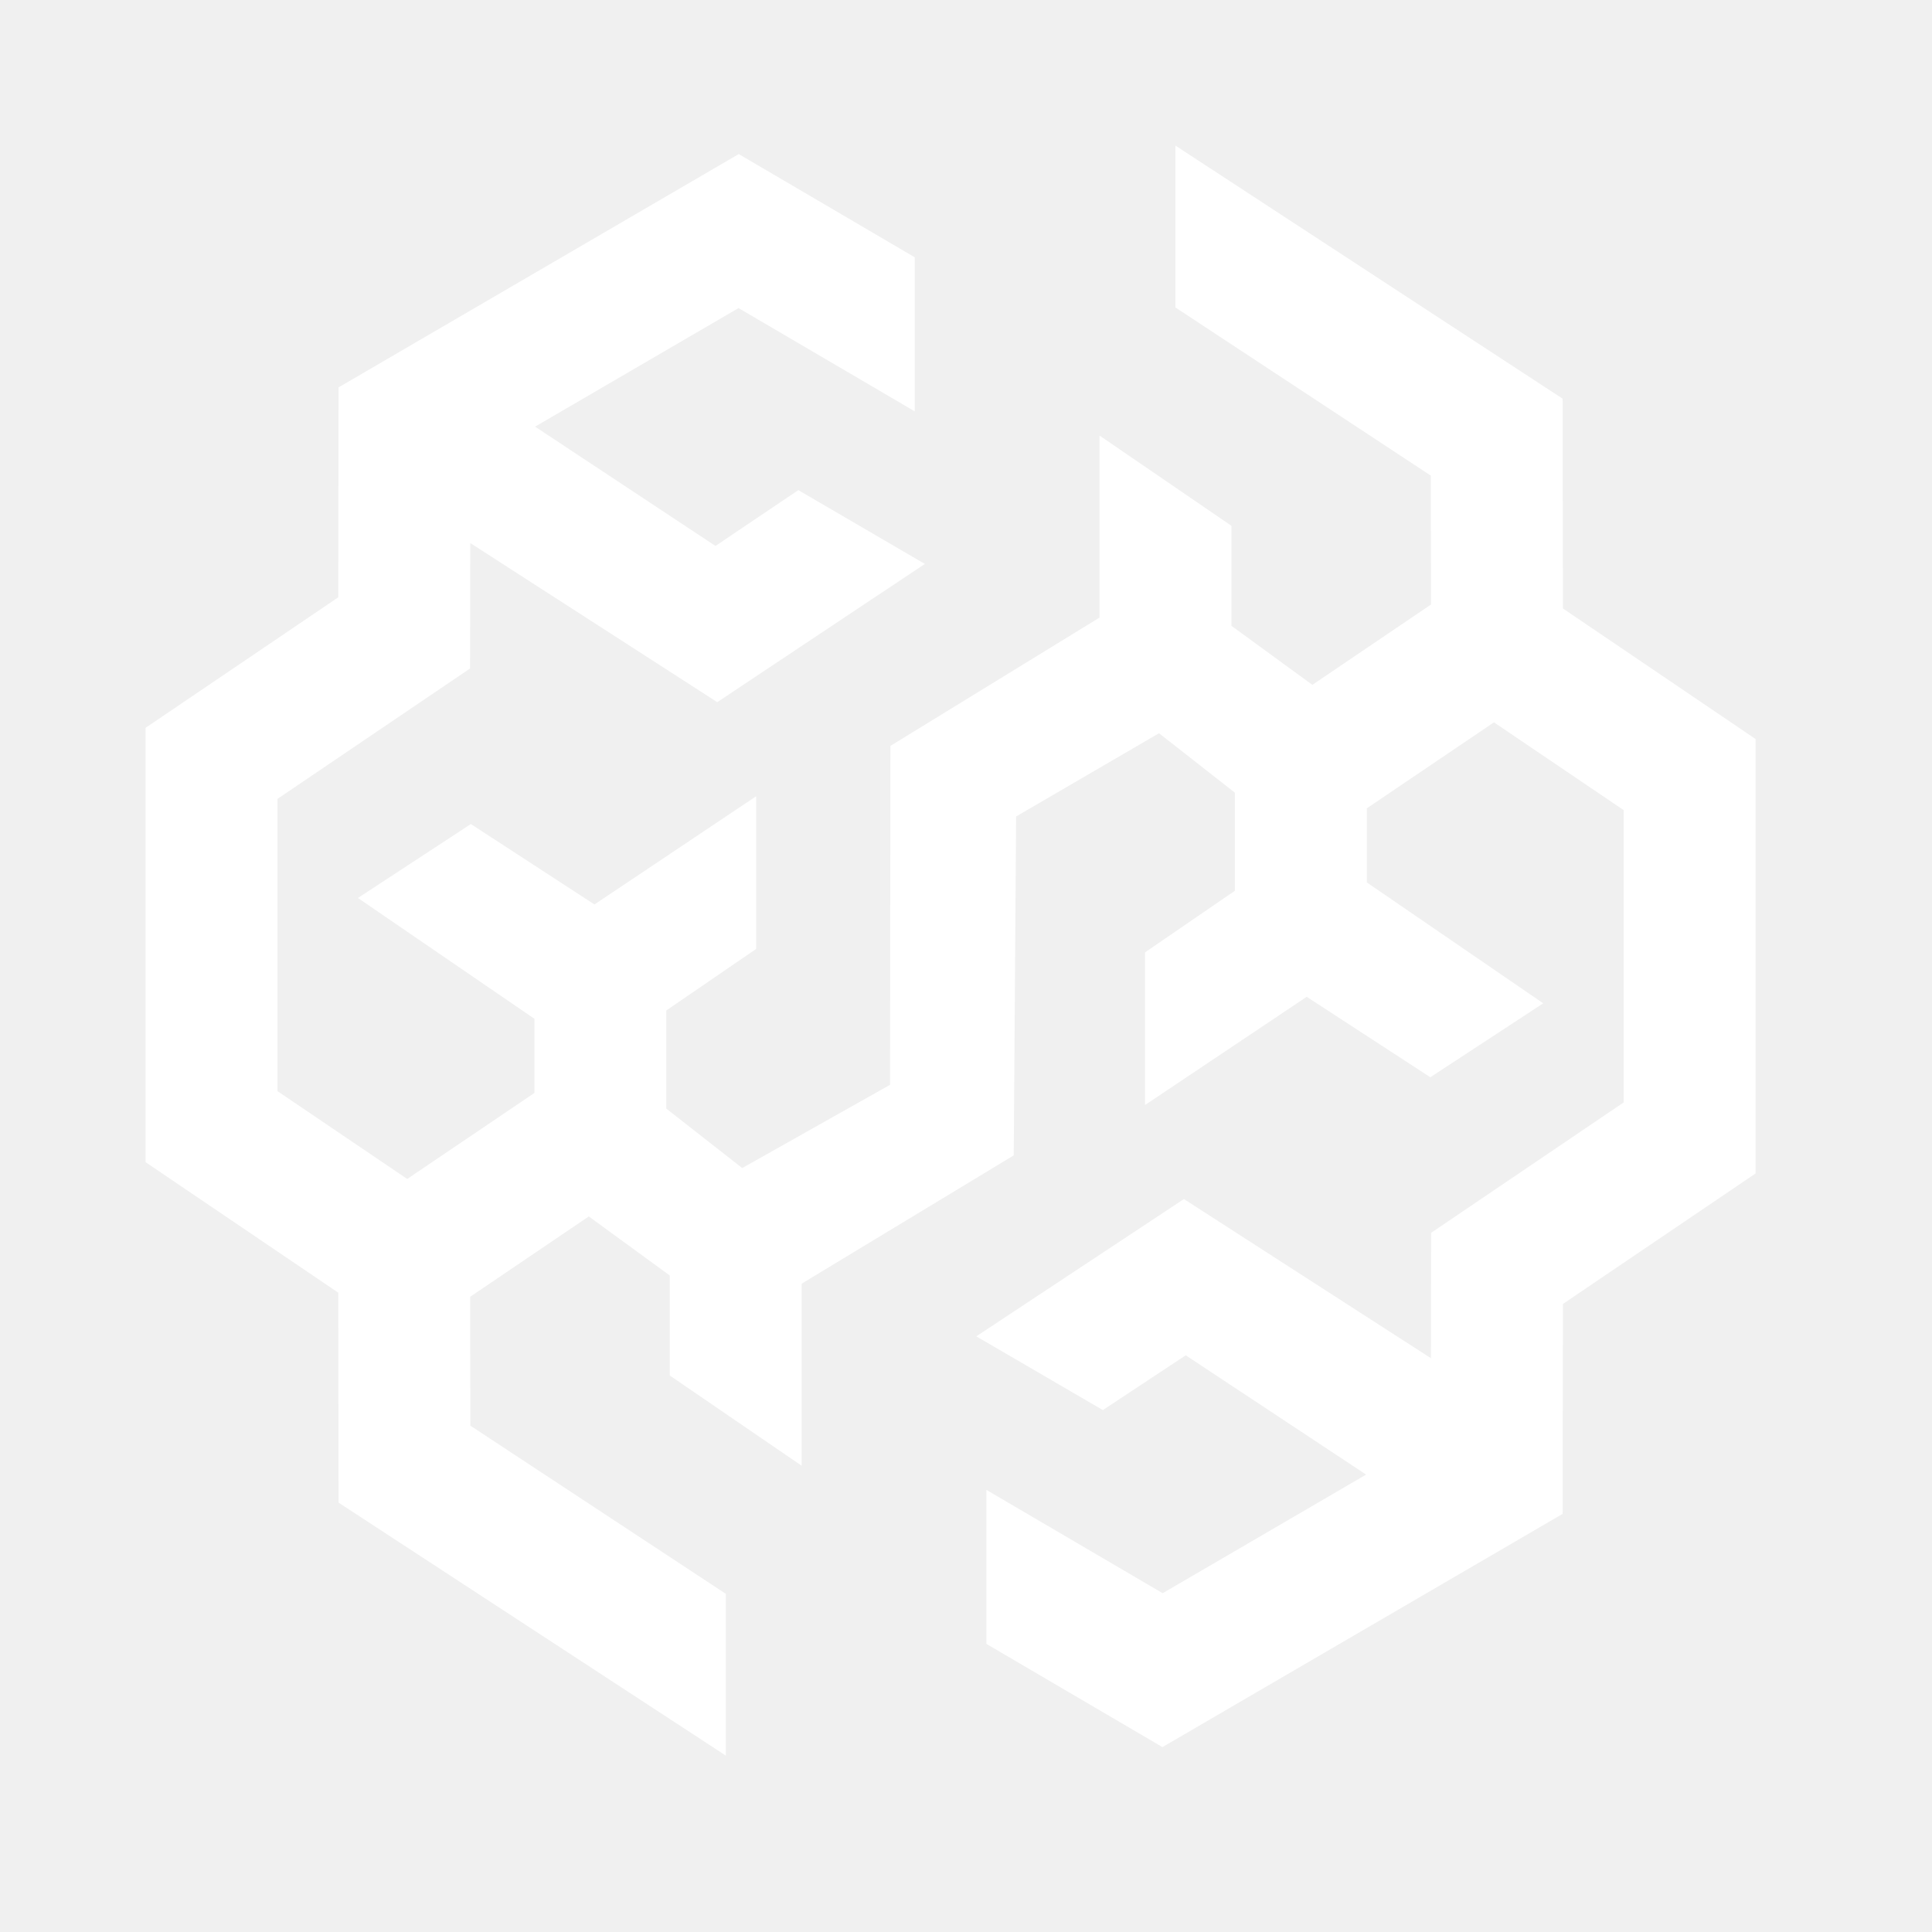
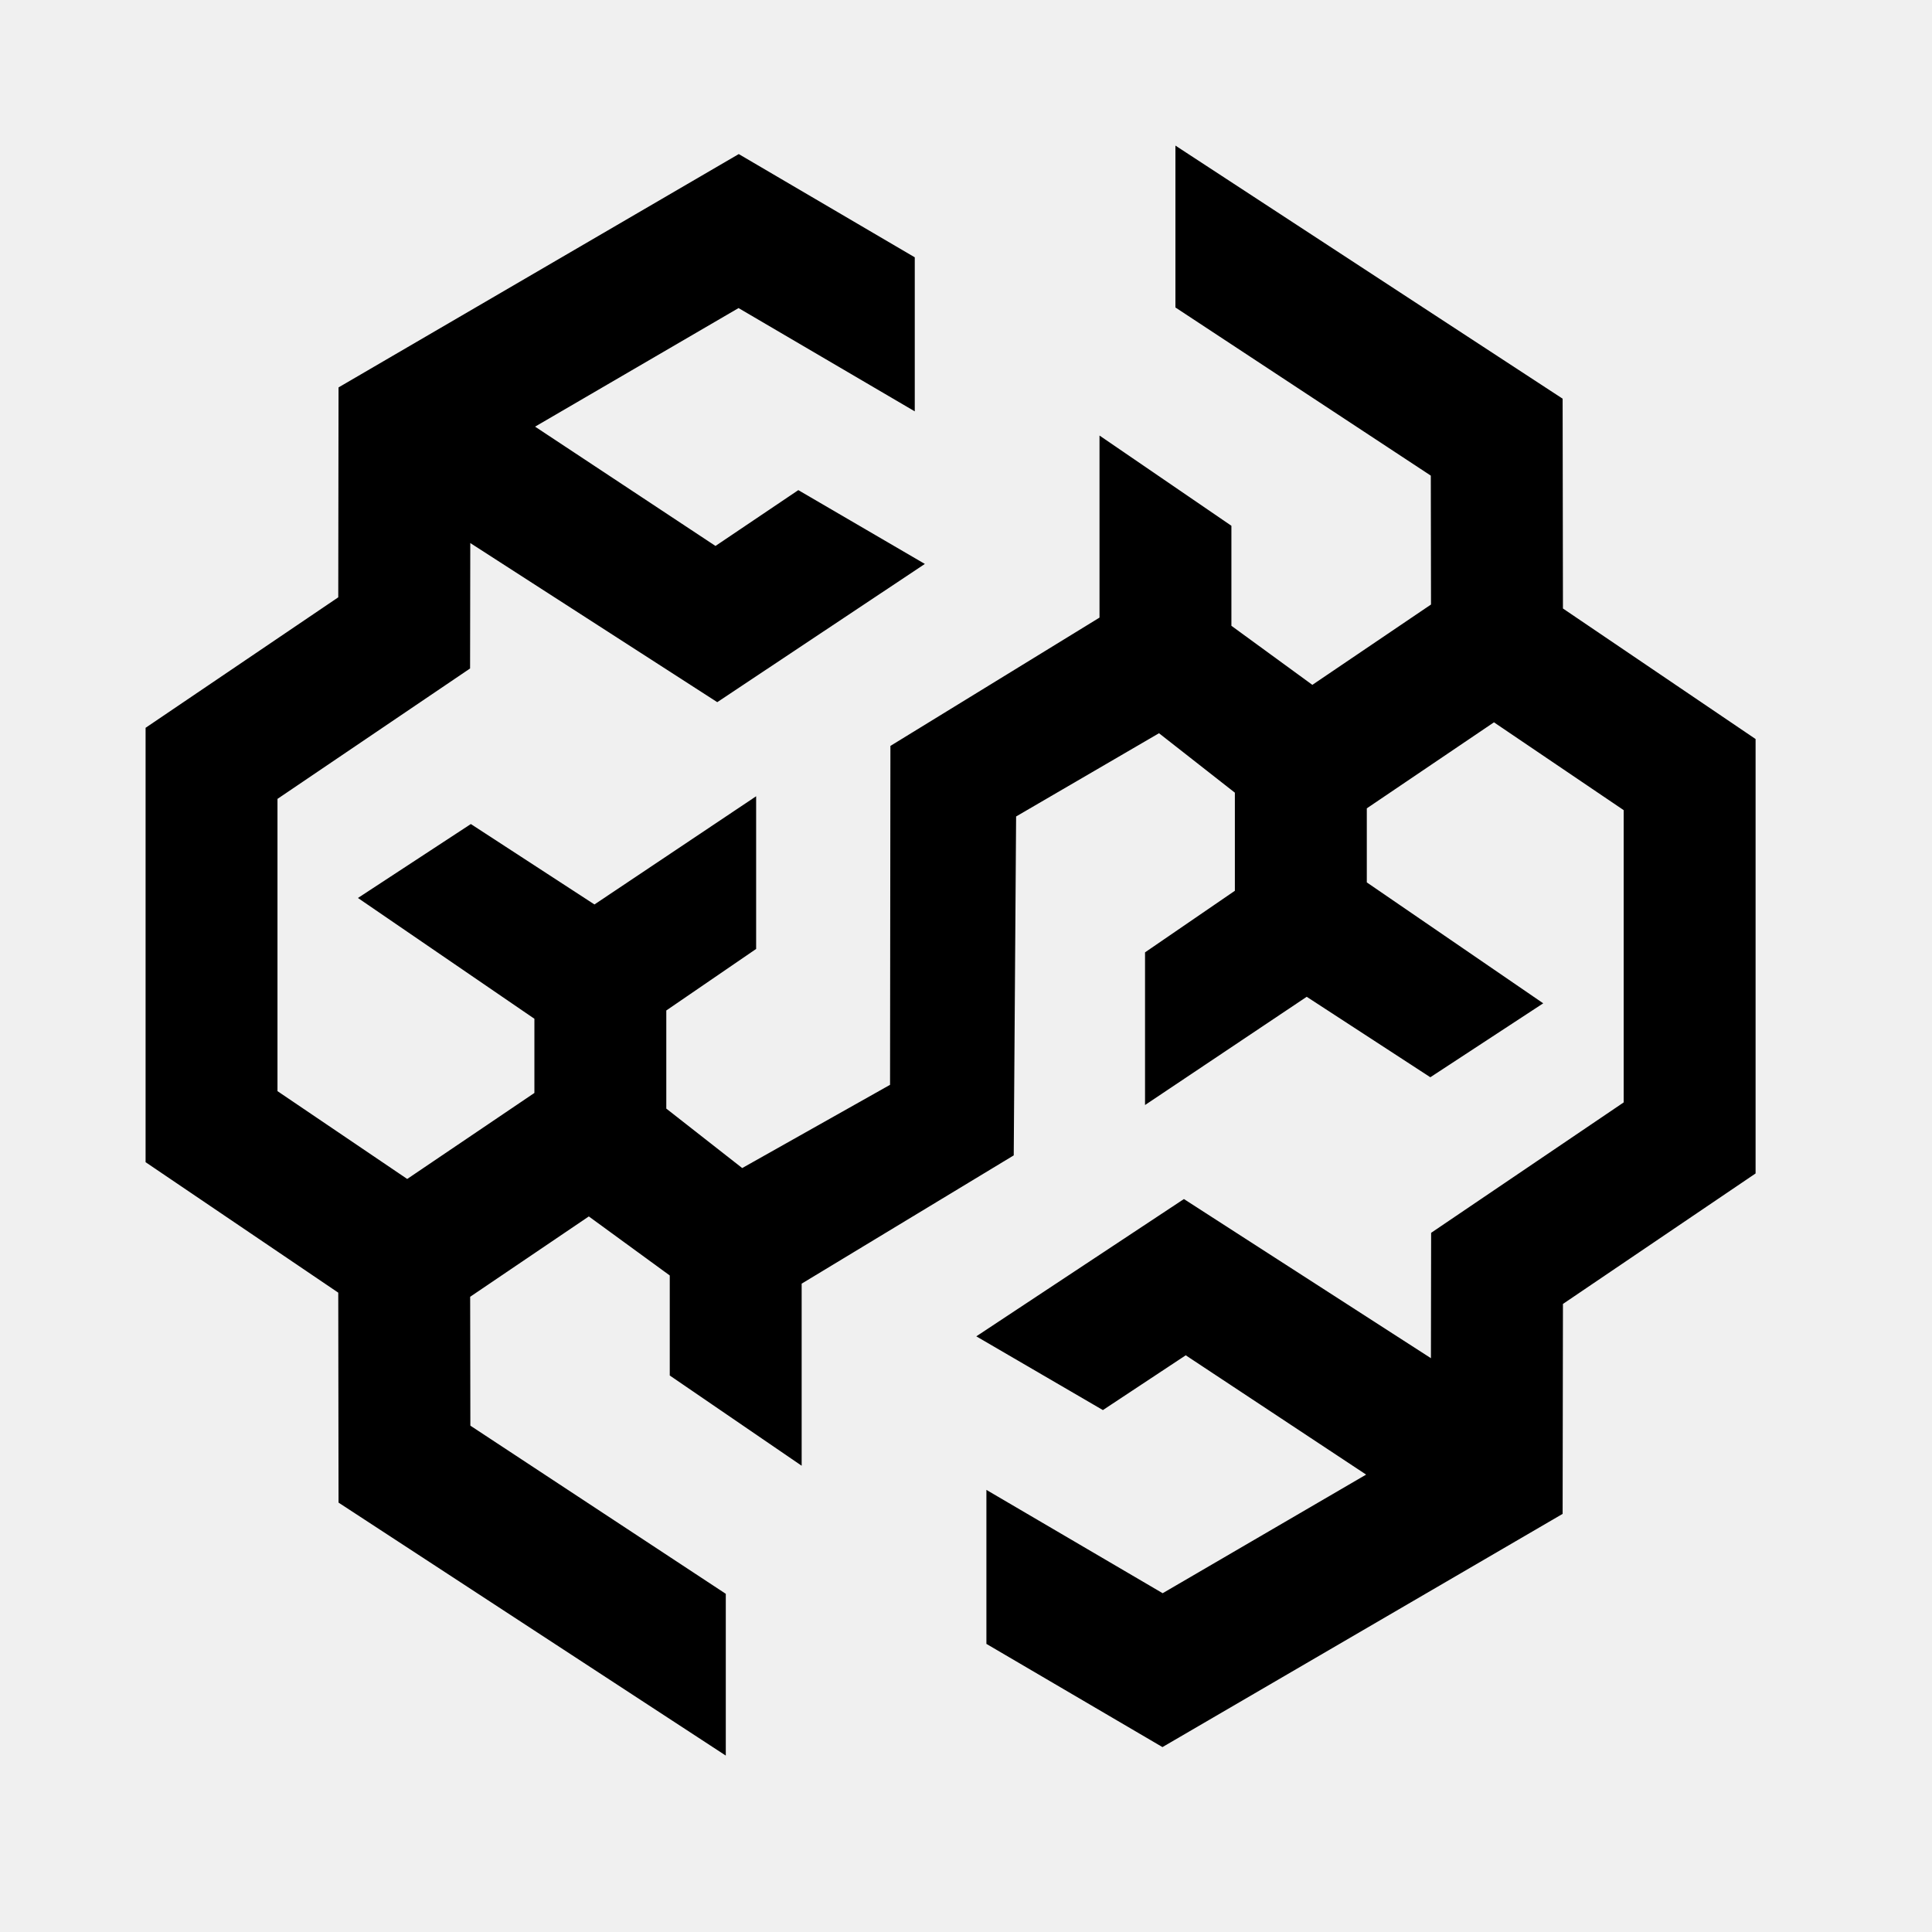
<svg xmlns="http://www.w3.org/2000/svg" width="48" height="48" viewBox="0 0 48 48">
-   <polygon fill="#fff" points="38.831 15.118 38.823 9.905 29.203 3.617 29.203 7.639 35.548 11.817 35.553 15.019 32.605 17.015 30.594 15.548 30.594 13.063 27.317 10.821 27.317 15.344 22.122 18.532 22.113 26.952 18.44 29.02 16.554 27.543 16.554 25.105 18.786 23.576 18.786 23.556 18.786 19.783 14.769 22.471 11.698 20.473 8.893 22.31 13.277 25.311 13.277 27.154 10.117 29.291 6.894 27.109 6.894 19.848 11.679 16.608 11.684 13.492 17.82 17.445 22.978 14.011 19.834 12.177 17.776 13.564 13.294 10.6 18.349 7.654 22.727 10.22 22.727 6.393 18.354 3.828 8.411 9.625 8.404 14.84 3.617 18.082 3.617 28.874 8.404 32.116 8.411 37.332 18.032 43.617 18.032 39.598 11.686 35.42 11.681 32.218 14.629 30.222 16.64 31.689 16.64 34.174 19.917 36.416 19.917 31.892 25.186 28.705 25.245 20.285 28.795 18.217 30.68 19.694 30.68 22.131 28.448 23.661 28.448 23.68 28.448 27.454 32.465 24.765 35.536 26.764 38.341 24.927 33.958 21.923 33.958 20.083 37.117 17.946 40.34 20.128 40.34 27.389 35.556 30.629 35.551 33.744 29.414 29.79 24.256 33.201 27.401 35.033 29.459 33.672 33.941 36.636 28.886 39.583 24.507 37.016 24.507 40.842 28.881 43.406 38.823 37.612 38.831 32.396 43.617 29.154 43.617 18.361" />
+   <polygon fill="#000" points="38.831 15.118 38.823 9.905 29.203 3.617 29.203 7.639 35.548 11.817 35.553 15.019 32.605 17.015 30.594 15.548 30.594 13.063 27.317 10.821 27.317 15.344 22.122 18.532 22.113 26.952 18.44 29.02 16.554 27.543 16.554 25.105 18.786 23.576 18.786 23.556 18.786 19.783 14.769 22.471 11.698 20.473 8.893 22.31 13.277 25.311 13.277 27.154 10.117 29.291 6.894 27.109 6.894 19.848 11.679 16.608 11.684 13.492 17.82 17.445 22.978 14.011 19.834 12.177 17.776 13.564 13.294 10.6 18.349 7.654 22.727 10.22 22.727 6.393 18.354 3.828 8.411 9.625 8.404 14.84 3.617 18.082 3.617 28.874 8.404 32.116 8.411 37.332 18.032 43.617 18.032 39.598 11.686 35.42 11.681 32.218 14.629 30.222 16.64 31.689 16.64 34.174 19.917 36.416 19.917 31.892 25.186 28.705 25.245 20.285 28.795 18.217 30.68 19.694 30.68 22.131 28.448 23.661 28.448 23.68 28.448 27.454 32.465 24.765 35.536 26.764 38.341 24.927 33.958 21.923 33.958 20.083 37.117 17.946 40.34 20.128 40.34 27.389 35.556 30.629 35.551 33.744 29.414 29.79 24.256 33.201 27.401 35.033 29.459 33.672 33.941 36.636 28.886 39.583 24.507 37.016 24.507 40.842 28.881 43.406 38.823 37.612 38.831 32.396 43.617 29.154 43.617 18.361" />
</svg>
